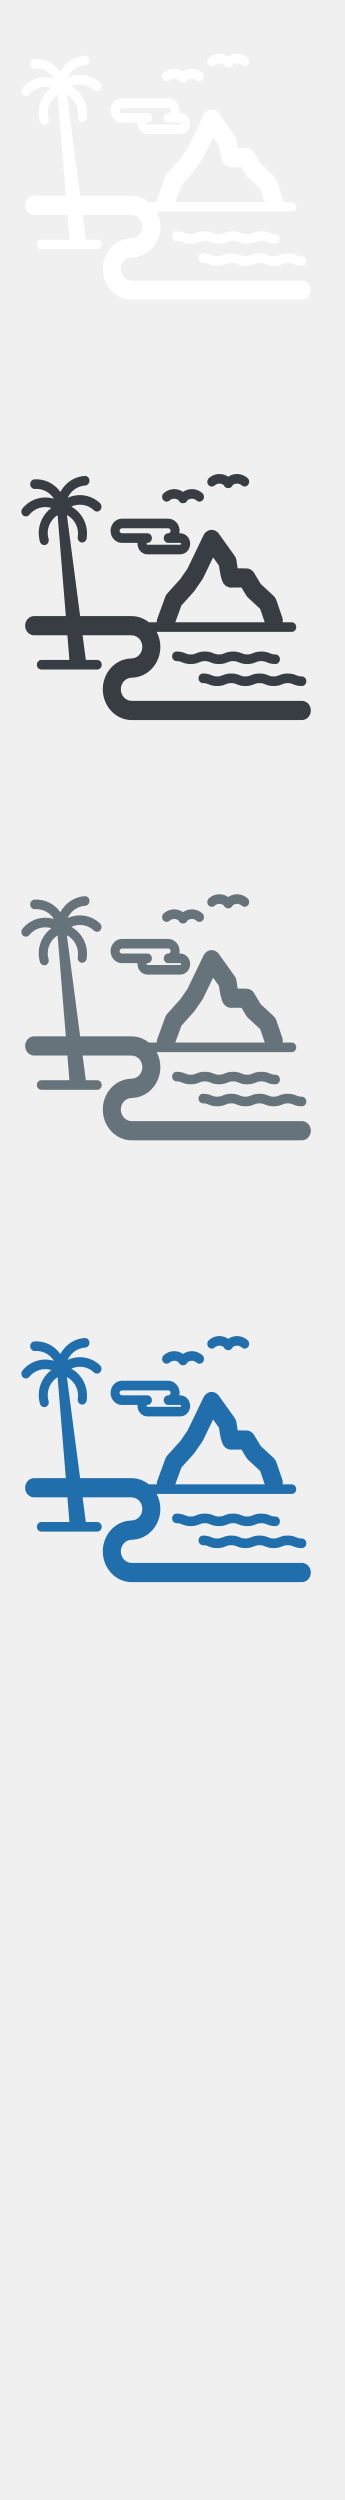
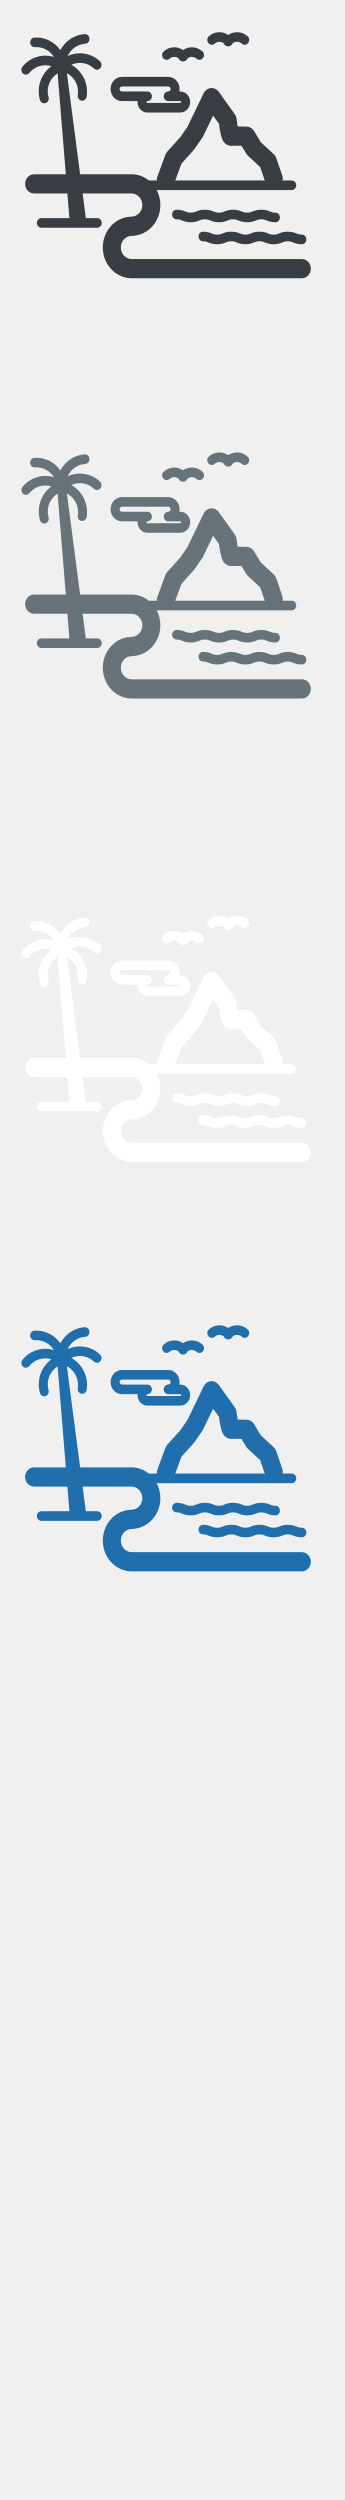
<svg xmlns="http://www.w3.org/2000/svg" width="32" height="232" viewBox="0 0 32 232">
  <g fill="none">
-     <g fill="#fff">
-       <path d="M28.011 26.039h-15.792c-.555 0-1.006-.481-1.006-1.073s.451-1.073 1.006-1.073l.138-.012c1.405-.085 2.524-1.332 2.524-2.852 0-.504-.124-.978-.34-1.39h12.532c.231 0 .418-.2.418-.446s-.187-.446-.418-.446h-.848c.026-.152.017-.313-.036-.468l-.549-1.603c-.049-.142-.13-.268-.237-.367l-1.207-1.118-.62-1.032c-.151-.251-.41-.405-.689-.41l-.831-.011c-.038-.217-.078-.477-.109-.723-.019-.153-.076-.298-.163-.421l-1.479-2.071c-.174-.244-.453-.375-.738-.348-.286.027-.539.208-.67.48l-1.505 3.124-.665.959-1.211 1.343c-.077.085-.137.185-.176.295l-.738 2.025c-.042.114-.06.232-.057.347h-.732c-.449-.361-1.007-.575-1.611-.575h-4.767l-1.227-9.379c.275.144.514.354.695.621.28.413.391.913.313 1.41-.039.243.115.473.342.514l.07.006c.2 0 .377-.154.412-.372.116-.734-.047-1.474-.46-2.081-.255-.375-.586-.673-.967-.88.689-.319 1.525-.208 2.11.347.172.164.437.148.59-.036.154-.184.138-.466-.034-.629-.831-.79-2.02-.948-2.999-.497.077-.169.177-.328.302-.472.341-.397.814-.634 1.33-.67.23-.016.405-.228.39-.473-.015-.246-.214-.432-.444-.416-.733.05-1.405.39-1.893.957-.142.165-.262.343-.362.531-.536-.763-1.43-1.234-2.411-1.169-.23.016-.405.228-.39.473.015.246.213.431.444.416.731-.051 1.393.322 1.754.91-1.025-.313-2.184.006-2.914.902-.151.186-.133.467.041.629.079.073.177.109.274.109.117 0 .233-.052.316-.154.513-.63 1.33-.853 2.051-.631-.354.257-.646.597-.854 1.004-.337.659-.41 1.414-.207 2.127.055.192.22.316.4.316l.122-.02c.221-.072.345-.32.278-.556-.138-.482-.087-.993.141-1.441.163-.32.404-.58.697-.764l.763 9.368h-2.941c-.462 0-.836.399-.836.891s.374.891.836.891h3.086l.186 2.287h-2.599c-.231 0-.418.2-.418.446s.187.446.418.446h5.183c.231 0 .418-.2.418-.446s-.187-.446-.418-.446h-1.058l-.299-2.287h4.536c.555 0 1.006.481 1.006 1.073s-.451 1.073-1.006 1.073l-.138.012c-1.405.085-2.524 1.332-2.524 2.852 0 1.556 1.173 2.826 2.626 2.856l.029.001h15.815c.462 0 .836-.399.836-.891s-.374-.891-.836-.891zm-11.176-8.851l1.132-1.256.07-.088.737-1.064.071-.122.931-1.931.543.761c.193 1.413.385 1.672.613 1.856.18.145.399.209.621.182.1-.006.464-.006.856-.001l.443.736.156.192 1.135 1.051.426 1.243h-8.303l.569-1.559z" id="Fill-1" />
-       <path d="M19.512 22.458c.179.075.401.167.807.167s.628-.092.807-.167c.148-.061.254-.106.503-.106s.355.044.503.106c.179.075.401.167.807.167s.628-.092.807-.167c.148-.061.254-.106.503-.106s.355.044.503.106c.179.075.401.167.807.167.231 0 .418-.2.418-.446s-.187-.446-.418-.446c-.249 0-.355-.044-.503-.106-.178-.074-.401-.167-.807-.167s-.629.093-.807.167c-.147.061-.254.106-.503.106s-.355-.044-.503-.106c-.178-.074-.401-.167-.807-.167s-.628.093-.807.167c-.147.061-.254.106-.503.106s-.355-.044-.503-.106c-.178-.074-.401-.167-.807-.167s-.628.093-.807.167c-.147.061-.254.106-.503.106s-.355-.044-.503-.106c-.178-.074-.401-.167-.807-.167-.231 0-.418.2-.418.446s.187.446.418.446c.249 0 .355.044.503.106.179.075.401.167.807.167s.628-.093.807-.167c.148-.061.254-.106.503-.106s.355.044.503.106" id="Fill-2" />
-       <path d="M25.894 23.667c-.148.061-.254.106-.503.106s-.355-.044-.503-.106c-.179-.075-.401-.167-.807-.167s-.628.093-.807.167c-.148.061-.254.106-.503.106s-.355-.044-.503-.106c-.178-.075-.401-.167-.807-.167s-.628.092-.807.167c-.147.061-.254.106-.503.106s-.355-.044-.503-.106c-.179-.074-.401-.167-.807-.167-.231 0-.418.2-.418.446s.187.446.418.446c.249 0 .355.044.503.106.178.074.401.167.807.167s.628-.093.807-.167c.148-.061.254-.106.503-.106s.355.044.503.106c.179.074.401.167.807.167s.628-.093.807-.167c.147-.061.254-.106.503-.106s.355.044.503.106c.178.074.401.167.807.167s.628-.093.807-.167c.147-.061.254-.106.503-.106s.355.044.503.106c.179.074.401.167.807.167.231 0 .418-.2.418-.446s-.187-.446-.418-.446c-.249 0-.355-.044-.503-.106-.178-.074-.401-.167-.807-.167s-.629.093-.807.167" id="Fill-3" />
-       <path d="M19.922 6.048c.246-.22.597-.224.845-.028l.008.019c.069.157.217.258.379.258h.051c.162 0 .31-.1.379-.258l.008-.019c.248-.195.599-.193.845.028.177.159.441.134.589-.055.149-.189.126-.47-.051-.628-.52-.466-1.25-.495-1.795-.125-.544-.37-1.274-.341-1.795.125-.177.158-.2.439-.051.628.148.189.412.213.589.055" id="Fill-4" />
-       <path d="M15.729 7.45c.246-.221.597-.223.845-.028l.008.019c.069.157.217.258.379.258h.051c.163 0 .31-.1.379-.258l.008-.019c.248-.196.599-.192.845.028.177.158.44.134.589-.055.148-.189.126-.47-.051-.628-.52-.466-1.25-.495-1.795-.124-.544-.371-1.274-.341-1.795.124-.177.158-.2.439-.051.628.148.188.412.213.589.055" id="Fill-5" />
-       <path d="M10.617 11.099c.193.181.44.281.696.281h1.452l-.004.085c0 .28.113.547.311.732.167.157.382.244.605.244h3.055c.505 0 .915-.438.915-.976s-.411-.976-.915-.976h-.088l.023-.231c0-.619-.472-1.123-1.053-1.123h-4.3c-.256 0-.503.1-.696.281-.227.213-.357.52-.357.842 0 .321.13.628.357.842zm.553-1.015l.143-.058h4.3c.12 0 .217.104.217.231 0 .128-.097.231-.217.231-.231 0-.418.2-.418.446h-.002c0 .246.187.446.418.446h1.12c.044 0 .079.038.079.085 0 .047-.036.085-.079.085h-3.055l-.052-.022-.027-.063.028-.063.052-.021h.002c.231 0 .418-.2.418-.446s-.187-.446-.418-.446h-2.364l-.143-.058c-.028-.026-.074-.083-.074-.173 0-.09.046-.147.074-.173z" id="Fill-6" />
-     </g>
-     <g fill="#373D43">
-       <path d="M28.011 65.039h-15.792c-.555 0-1.006-.481-1.006-1.073s.451-1.073 1.006-1.073l.138-.012c1.405-.085 2.524-1.332 2.524-2.852 0-.504-.124-.978-.34-1.39h12.532c.231 0 .418-.2.418-.446s-.187-.446-.418-.446h-.848c.026-.152.017-.313-.036-.468l-.549-1.603c-.049-.142-.13-.268-.237-.367l-1.207-1.118-.62-1.032c-.151-.251-.41-.405-.689-.41l-.831-.011c-.038-.217-.078-.477-.109-.723-.019-.153-.076-.298-.163-.421l-1.479-2.071c-.174-.244-.453-.375-.738-.348-.286.027-.539.208-.67.48l-1.505 3.124-.665.959-1.211 1.343c-.077.085-.137.185-.176.295l-.738 2.025c-.042.114-.06.232-.057.347h-.732c-.449-.361-1.007-.575-1.611-.575h-4.767l-1.227-9.379c.275.144.514.354.695.621.28.413.391.913.313 1.41-.039.243.115.473.342.514l.07.006c.2 0 .377-.154.412-.372.116-.734-.047-1.474-.46-2.081-.255-.375-.586-.673-.967-.88.689-.319 1.525-.208 2.11.347.172.164.437.148.59-.036.154-.184.138-.466-.034-.629-.831-.79-2.02-.948-2.999-.497.077-.169.177-.328.302-.472.341-.397.814-.634 1.33-.67.23-.016.405-.228.39-.473-.015-.246-.214-.432-.444-.416-.733.05-1.405.39-1.893.957-.142.165-.262.343-.362.531-.536-.763-1.43-1.234-2.411-1.169-.23.016-.405.228-.39.473.015.246.213.431.444.416.731-.051 1.393.322 1.754.91-1.025-.313-2.184.006-2.914.902-.151.186-.133.467.041.629.079.073.177.109.274.109.117 0 .233-.052.316-.154.513-.63 1.33-.853 2.051-.631-.354.257-.646.597-.854 1.004-.337.659-.41 1.414-.207 2.127.055.192.22.316.4.316l.122-.02c.221-.072.345-.32.278-.556-.138-.482-.087-.993.141-1.441.163-.32.404-.58.697-.764l.763 9.368h-2.941c-.462 0-.836.399-.836.891s.374.891.836.891h3.086l.186 2.287h-2.599c-.231 0-.418.2-.418.446s.187.446.418.446h5.183c.231 0 .418-.2.418-.446s-.187-.446-.418-.446h-1.058l-.299-2.287h4.536c.555 0 1.006.481 1.006 1.073s-.451 1.073-1.006 1.073l-.138.012c-1.405.085-2.524 1.332-2.524 2.852 0 1.556 1.173 2.826 2.626 2.856l.029.001h15.815c.462 0 .836-.399.836-.891s-.374-.891-.836-.891zm-11.176-8.851l1.132-1.256.07-.088.737-1.064.071-.122.931-1.931.543.761c.193 1.413.385 1.672.613 1.856.18.145.399.209.621.182.1-.006.464-.006.856-.001l.443.736.156.192 1.135 1.051.426 1.243h-8.303l.569-1.559z" id="Fill-1" />
-       <path d="M19.512 61.458c.179.075.401.167.807.167s.628-.092.807-.167c.148-.061.254-.106.503-.106s.355.044.503.106c.179.075.401.167.807.167s.628-.092.807-.167c.148-.061.254-.106.503-.106s.355.044.503.106c.179.075.401.167.807.167.231 0 .418-.2.418-.446s-.187-.446-.418-.446c-.249 0-.355-.044-.503-.106-.178-.074-.401-.167-.807-.167s-.629.093-.807.167c-.147.061-.254.106-.503.106s-.355-.044-.503-.106c-.178-.074-.401-.167-.807-.167s-.628.093-.807.167c-.147.061-.254.106-.503.106s-.355-.044-.503-.106c-.178-.074-.401-.167-.807-.167s-.628.093-.807.167c-.147.061-.254.106-.503.106s-.355-.044-.503-.106c-.178-.074-.401-.167-.807-.167-.231 0-.418.2-.418.446s.187.446.418.446c.249 0 .355.044.503.106.179.075.401.167.807.167s.628-.093.807-.167c.148-.061.254-.106.503-.106s.355.044.503.106" id="Fill-2" />
-       <path d="M25.894 62.667c-.148.061-.254.106-.503.106s-.355-.044-.503-.106c-.179-.075-.401-.167-.807-.167s-.628.093-.807.167c-.148.061-.254.106-.503.106s-.355-.044-.503-.106c-.178-.075-.401-.167-.807-.167s-.628.092-.807.167c-.147.061-.254.106-.503.106s-.355-.044-.503-.106c-.179-.074-.401-.167-.807-.167-.231 0-.418.2-.418.446s.187.446.418.446c.249 0 .355.044.503.106.178.074.401.167.807.167s.628-.093.807-.167c.148-.061.254-.106.503-.106s.355.044.503.106c.179.074.401.167.807.167s.628-.093.807-.167c.147-.061.254-.106.503-.106s.355.044.503.106c.178.074.401.167.807.167s.628-.093.807-.167c.147-.061.254-.106.503-.106s.355.044.503.106c.179.074.401.167.807.167.231 0 .418-.2.418-.446s-.187-.446-.418-.446c-.249 0-.355-.044-.503-.106-.178-.074-.401-.167-.807-.167s-.629.093-.807.167" id="Fill-3" />
-       <path d="M19.922 45.048c.246-.22.597-.224.845-.028l.008.019c.069.157.217.258.379.258h.051c.162 0 .31-.1.379-.258l.008-.019c.248-.195.599-.193.845.028.177.159.441.134.589-.055.149-.189.126-.47-.051-.628-.52-.466-1.25-.495-1.795-.125-.544-.37-1.274-.341-1.795.125-.177.158-.2.439-.051.628.148.189.412.213.589.055" id="Fill-4" />
-       <path d="M15.729 46.45c.246-.221.597-.223.845-.028l.008.019c.069.157.217.258.379.258h.051c.163 0 .31-.1.379-.258l.008-.019c.248-.196.599-.192.845.028.177.158.44.134.589-.055.148-.189.126-.47-.051-.628-.52-.466-1.25-.495-1.795-.124-.544-.371-1.274-.341-1.795.124-.177.158-.2.439-.051.628.148.188.412.213.589.055" id="Fill-5" />
-       <path d="M10.617 50.099c.193.181.44.281.696.281h1.452l-.004.085c0 .28.113.547.311.732.167.157.382.244.605.244h3.055c.505 0 .915-.438.915-.976s-.411-.976-.915-.976h-.088l.023-.231c0-.619-.472-1.123-1.053-1.123h-4.3c-.256 0-.503.1-.696.281-.227.213-.357.52-.357.842 0 .321.13.628.357.842zm.553-1.015l.143-.058h4.3c.12 0 .217.104.217.231 0 .128-.097.231-.217.231-.231 0-.418.2-.418.446h-.002c0 .246.187.446.418.446h1.12c.044 0 .079.038.079.085 0 .047-.036.085-.079.085h-3.055l-.052-.022-.027-.063.028-.063.052-.021h.002c.231 0 .418-.2.418-.446s-.187-.446-.418-.446h-2.364l-.143-.058c-.028-.026-.074-.083-.074-.173 0-.09.046-.147.074-.173z" id="Fill-6" />
-     </g>
-     <g fill="#67737B">
-       <path d="M28.011 104.039h-15.792c-.555 0-1.006-.481-1.006-1.073s.451-1.073 1.006-1.073l.138-.012c1.405-.085 2.524-1.332 2.524-2.852 0-.504-.124-.978-.34-1.39h12.532c.231 0 .418-.2.418-.446s-.187-.446-.418-.446h-.848c.026-.152.017-.313-.036-.468l-.549-1.603c-.049-.142-.13-.268-.237-.367l-1.207-1.118-.62-1.032c-.151-.251-.41-.405-.689-.41l-.831-.011c-.038-.217-.078-.477-.109-.723-.019-.153-.076-.298-.163-.421l-1.479-2.071c-.174-.244-.453-.375-.738-.348-.286.027-.539.208-.67.48l-1.505 3.124-.665.959-1.211 1.343c-.077.085-.137.185-.176.295l-.738 2.025c-.042.114-.06.232-.057.347h-.732c-.449-.361-1.007-.575-1.611-.575h-4.767l-1.227-9.379c.275.144.514.354.695.621.28.413.391.913.313 1.41-.039.243.115.473.342.514l.07.006c.2 0 .377-.154.412-.372.116-.734-.047-1.474-.46-2.081-.255-.375-.586-.673-.967-.88.689-.319 1.525-.208 2.11.347.172.164.437.148.59-.036.154-.184.138-.466-.034-.629-.831-.79-2.02-.948-2.999-.497.077-.169.177-.328.302-.472.341-.397.814-.634 1.33-.67.23-.016.405-.228.39-.473-.015-.246-.214-.432-.444-.416-.733.05-1.405.39-1.893.957-.142.165-.262.343-.362.531-.536-.763-1.43-1.234-2.411-1.169-.23.016-.405.228-.39.473.015.246.213.431.444.416.731-.051 1.393.322 1.754.91-1.025-.313-2.184.006-2.914.902-.151.186-.133.467.041.629.079.073.177.109.274.109.117 0 .233-.052.316-.154.513-.63 1.33-.853 2.051-.631-.354.257-.646.597-.854 1.004-.337.659-.41 1.414-.207 2.127.055.192.22.316.4.316l.122-.02c.221-.072.345-.32.278-.556-.138-.482-.087-.993.141-1.441.163-.32.404-.58.697-.764l.763 9.368h-2.941c-.462 0-.836.399-.836.891s.374.891.836.891h3.086l.186 2.287h-2.599c-.231 0-.418.2-.418.446s.187.446.418.446h5.183c.231 0 .418-.2.418-.446s-.187-.446-.418-.446h-1.058l-.299-2.287h4.536c.555 0 1.006.481 1.006 1.073s-.451 1.073-1.006 1.073l-.138.012c-1.405.085-2.524 1.332-2.524 2.852 0 1.556 1.173 2.826 2.626 2.856l.029.001h15.815c.462 0 .836-.399.836-.891s-.374-.891-.836-.891zm-11.176-8.851l1.132-1.256.07-.088.737-1.064.071-.122.931-1.931.543.761c.193 1.413.385 1.672.613 1.856.18.145.399.209.621.182.1-.006.464-.006.856-.001l.443.736.156.192 1.135 1.051.426 1.243h-8.303l.569-1.559z" />
-       <path d="M19.512 100.458c.179.075.401.167.807.167s.628-.092.807-.167c.148-.061.254-.106.503-.106s.355.044.503.106c.179.075.401.167.807.167s.628-.092.807-.167c.148-.061.254-.106.503-.106s.355.044.503.106c.179.075.401.167.807.167.231 0 .418-.2.418-.446s-.187-.446-.418-.446c-.249 0-.355-.044-.503-.106-.178-.074-.401-.167-.807-.167s-.629.093-.807.167c-.147.061-.254.106-.503.106s-.355-.044-.503-.106c-.178-.074-.401-.167-.807-.167s-.628.093-.807.167c-.147.061-.254.106-.503.106s-.355-.044-.503-.106c-.178-.074-.401-.167-.807-.167s-.628.093-.807.167c-.147.061-.254.106-.503.106s-.355-.044-.503-.106c-.178-.074-.401-.167-.807-.167-.231 0-.418.2-.418.446s.187.446.418.446c.249 0 .355.044.503.106.179.075.401.167.807.167s.628-.093.807-.167c.148-.061.254-.106.503-.106s.355.044.503.106" />
-       <path d="M25.894 101.667c-.148.061-.254.106-.503.106s-.355-.044-.503-.106c-.179-.075-.401-.167-.807-.167s-.628.093-.807.167c-.148.061-.254.106-.503.106s-.355-.044-.503-.106c-.178-.075-.401-.167-.807-.167s-.628.092-.807.167c-.147.061-.254.106-.503.106s-.355-.044-.503-.106c-.179-.074-.401-.167-.807-.167-.231 0-.418.2-.418.446s.187.446.418.446c.249 0 .355.044.503.106.178.074.401.167.807.167s.628-.093.807-.167c.148-.061.254-.106.503-.106s.355.044.503.106c.179.074.401.167.807.167s.628-.093.807-.167c.147-.061.254-.106.503-.106s.355.044.503.106c.178.074.401.167.807.167s.628-.093.807-.167c.147-.061.254-.106.503-.106s.355.044.503.106c.179.074.401.167.807.167.231 0 .418-.2.418-.446s-.187-.446-.418-.446c-.249 0-.355-.044-.503-.106-.178-.074-.401-.167-.807-.167s-.629.093-.807.167" />
-       <path d="M19.922 84.048c.246-.22.597-.224.845-.028l.008.019c.069.157.217.258.379.258h.051c.162 0 .31-.1.379-.258l.008-.019c.248-.195.599-.193.845.028.177.159.441.134.589-.055.149-.189.126-.47-.051-.628-.52-.466-1.25-.495-1.795-.125-.544-.37-1.274-.341-1.795.125-.177.158-.2.439-.051.628.148.189.412.213.589.055" />
-       <path d="M15.729 85.45c.246-.221.597-.223.845-.028l.008.019c.069.157.217.258.379.258h.051c.163 0 .31-.1.379-.258l.008-.019c.248-.196.599-.192.845.028.177.158.44.134.589-.055.148-.189.126-.47-.051-.628-.52-.466-1.25-.495-1.795-.124-.544-.371-1.274-.341-1.795.124-.177.158-.2.439-.051.628.148.188.412.213.589.055" />
-       <path d="M10.617 89.099c.193.181.44.281.696.281h1.452l-.004.085c0 .28.113.547.311.732.167.157.382.244.605.244h3.055c.505 0 .915-.438.915-.976s-.411-.976-.915-.976h-.088l.023-.231c0-.619-.472-1.123-1.053-1.123h-4.3c-.256 0-.503.1-.696.281-.227.213-.357.52-.357.842 0 .321.13.628.357.842zm.553-1.015l.143-.058h4.3c.12 0 .217.104.217.231 0 .128-.097.231-.217.231-.231 0-.418.2-.418.446h-.002c0 .246.187.446.418.446h1.12c.044 0 .079.038.079.085 0 .047-.036.085-.079.085h-3.055l-.052-.022-.027-.063.028-.063.052-.021h.002c.231 0 .418-.2.418-.446s-.187-.446-.418-.446h-2.364l-.143-.058c-.028-.026-.074-.083-.074-.173 0-.09.046-.147.074-.173z" />
-     </g>
-     <g fill="#206FAC">
-       <path d="M28.011 145.039h-15.792c-.555 0-1.006-.481-1.006-1.073s.451-1.073 1.006-1.073l.138-.012c1.405-.085 2.524-1.332 2.524-2.852 0-.504-.124-.978-.34-1.39h12.532c.231 0 .418-.2.418-.446s-.187-.446-.418-.446h-.848c.026-.152.017-.313-.036-.468l-.549-1.603c-.049-.142-.13-.268-.237-.367l-1.207-1.118-.62-1.032c-.151-.251-.41-.405-.689-.41l-.831-.011c-.038-.217-.078-.477-.109-.723-.019-.153-.076-.298-.163-.421l-1.479-2.071c-.174-.244-.453-.375-.738-.348-.286.027-.539.208-.67.48l-1.505 3.124-.665.959-1.211 1.343c-.077.085-.137.185-.176.295l-.738 2.025c-.042.114-.06.232-.057.347h-.732c-.449-.361-1.007-.575-1.611-.575h-4.767l-1.227-9.379c.275.144.514.354.695.621.28.413.391.913.313 1.41-.039.243.115.473.342.514l.07.006c.2 0 .377-.154.412-.372.116-.734-.047-1.474-.46-2.081-.255-.375-.586-.673-.967-.88.689-.319 1.525-.208 2.11.347.172.164.437.148.59-.036.154-.184.138-.466-.034-.629-.831-.79-2.02-.948-2.999-.497.077-.169.177-.328.302-.472.341-.397.814-.634 1.33-.67.23-.016.405-.228.39-.473-.015-.246-.214-.432-.444-.416-.733.05-1.405.39-1.893.957-.142.165-.262.343-.362.531-.536-.763-1.43-1.234-2.411-1.169-.23.016-.405.228-.39.473.015.246.213.431.444.416.731-.051 1.393.322 1.754.91-1.025-.313-2.184.006-2.914.902-.151.186-.133.467.041.629.079.073.177.109.274.109.117 0 .233-.052.316-.154.513-.63 1.33-.853 2.051-.631-.354.257-.646.597-.854 1.004-.337.659-.41 1.414-.207 2.127.055.192.22.316.4.316l.122-.02c.221-.072.345-.32.278-.556-.138-.482-.087-.993.141-1.441.163-.32.404-.58.697-.764l.763 9.368h-2.941c-.462 0-.836.399-.836.891s.374.891.836.891h3.086l.186 2.287h-2.599c-.231 0-.418.2-.418.446s.187.446.418.446h5.183c.231 0 .418-.2.418-.446s-.187-.446-.418-.446h-1.058l-.299-2.287h4.536c.555 0 1.006.481 1.006 1.073s-.451 1.073-1.006 1.073l-.138.012c-1.405.085-2.524 1.332-2.524 2.852 0 1.556 1.173 2.826 2.626 2.856l.029.001h15.815c.462 0 .836-.399.836-.891s-.374-.891-.836-.891zm-11.176-8.851l1.132-1.256.07-.088.737-1.064.071-.122.931-1.931.543.761c.193 1.413.385 1.672.613 1.856.18.145.399.209.621.182.1-.006.464-.006.856-.001l.443.736.156.192 1.135 1.051.426 1.243h-8.303l.569-1.559zM19.512 141.458c.179.075.401.167.807.167s.628-.092.807-.167c.148-.061.254-.106.503-.106s.355.044.503.106c.179.075.401.167.807.167s.628-.092.807-.167c.148-.061.254-.106.503-.106s.355.044.503.106c.179.075.401.167.807.167.231 0 .418-.2.418-.446s-.187-.446-.418-.446c-.249 0-.355-.044-.503-.106-.178-.074-.401-.167-.807-.167s-.629.093-.807.167c-.147.061-.254.106-.503.106s-.355-.044-.503-.106c-.178-.074-.401-.167-.807-.167s-.628.093-.807.167c-.147.061-.254.106-.503.106s-.355-.044-.503-.106c-.178-.074-.401-.167-.807-.167s-.628.093-.807.167c-.147.061-.254.106-.503.106s-.355-.044-.503-.106c-.178-.074-.401-.167-.807-.167-.231 0-.418.2-.418.446s.187.446.418.446c.249 0 .355.044.503.106.179.075.401.167.807.167s.628-.093.807-.167c.148-.061.254-.106.503-.106s.355.044.503.106M25.894 142.667c-.148.061-.254.106-.503.106s-.355-.044-.503-.106c-.179-.075-.401-.167-.807-.167s-.628.093-.807.167c-.148.061-.254.106-.503.106s-.355-.044-.503-.106c-.178-.075-.401-.167-.807-.167s-.628.092-.807.167c-.147.061-.254.106-.503.106s-.355-.044-.503-.106c-.179-.074-.401-.167-.807-.167-.231 0-.418.2-.418.446s.187.446.418.446c.249 0 .355.044.503.106.178.074.401.167.807.167s.628-.093.807-.167c.148-.061.254-.106.503-.106s.355.044.503.106c.179.074.401.167.807.167s.628-.093.807-.167c.147-.061.254-.106.503-.106s.355.044.503.106c.178.074.401.167.807.167s.628-.093.807-.167c.147-.061.254-.106.503-.106s.355.044.503.106c.179.074.401.167.807.167.231 0 .418-.2.418-.446s-.187-.446-.418-.446c-.249 0-.355-.044-.503-.106-.178-.074-.401-.167-.807-.167s-.629.093-.807.167M19.922 125.048c.246-.22.597-.224.845-.028l.008.019c.069.157.217.258.379.258h.051c.162 0 .31-.1.379-.258l.008-.019c.248-.195.599-.193.845.028.177.159.441.134.589-.055.149-.189.126-.47-.051-.628-.52-.466-1.25-.495-1.795-.125-.544-.37-1.274-.341-1.795.125-.177.158-.2.439-.051.628.148.189.412.213.589.055M15.729 126.45c.246-.221.597-.223.845-.028l.008.019c.069.157.217.258.379.258h.051c.163 0 .31-.1.379-.258l.008-.019c.248-.196.599-.192.845.028.177.158.44.134.589-.055.148-.189.126-.47-.051-.628-.52-.466-1.25-.495-1.795-.124-.544-.371-1.274-.341-1.795.124-.177.158-.2.439-.051.628.148.188.412.213.589.055" />
-       <path d="M10.617 130.099c.193.181.44.281.696.281h1.452l-.004.085c0 .28.113.547.311.732.167.157.382.244.605.244h3.055c.505 0 .915-.438.915-.976s-.411-.976-.915-.976h-.088l.023-.231c0-.619-.472-1.123-1.053-1.123h-4.3c-.256 0-.503.1-.696.281-.227.213-.357.52-.357.842 0 .321.13.628.357.842zm.553-1.015l.143-.058h4.3c.12 0 .217.104.217.231 0 .128-.097.231-.217.231-.231 0-.418.2-.418.446h-.002c0 .246.187.446.418.446h1.12c.044 0 .079.038.079.085 0 .047-.036.085-.079.085h-3.055l-.052-.022-.027-.063.028-.063.052-.021h.002c.231 0 .418-.2.418-.446s-.187-.446-.418-.446h-2.364l-.143-.058c-.028-.026-.074-.083-.074-.173 0-.09.046-.147.074-.173z" />
+     <g>
+       <g fill="#fff">
+         <path d="M28.011 106.039h-15.792c-.555 0-1.006-.481-1.006-1.073s.451-1.073 1.006-1.073l.138-.012c1.405-.085 2.524-1.332 2.524-2.852 0-.504-.124-.978-.34-1.39h12.532c.231 0 .418-.2.418-.446s-.187-.446-.418-.446h-.848c.026-.152.017-.313-.036-.468l-.549-1.603c-.049-.142-.13-.268-.237-.367l-1.207-1.118-.62-1.032c-.151-.251-.41-.405-.689-.41l-.831-.011c-.038-.217-.078-.477-.109-.723-.019-.153-.076-.298-.163-.421l-1.479-2.071c-.174-.244-.453-.375-.738-.348-.286.027-.539.208-.67.48l-1.505 3.124-.665.959-1.211 1.343c-.077.085-.137.185-.176.295l-.738 2.025c-.042.114-.06.232-.057.347h-.732c-.449-.361-1.007-.575-1.611-.575h-4.767l-1.227-9.379c.275.144.514.354.695.621.28.413.391.913.313 1.41-.039.243.115.473.342.514l.07.006c.2 0 .377-.154.412-.372.116-.734-.047-1.474-.46-2.081-.255-.375-.586-.673-.967-.88.689-.319 1.525-.208 2.11.347.172.164.437.148.59-.036.154-.184.138-.466-.034-.629-.831-.79-2.02-.948-2.999-.497.077-.169.177-.328.302-.472.341-.397.814-.634 1.33-.67.23-.016.405-.228.39-.473-.015-.246-.214-.432-.444-.416-.733.05-1.405.39-1.893.957-.142.165-.262.343-.362.531-.536-.763-1.43-1.234-2.411-1.169-.23.016-.405.228-.39.473.015.246.213.431.444.416.731-.051 1.393.322 1.754.91-1.025-.313-2.184.006-2.914.902-.151.186-.133.467.041.629.079.073.177.109.274.109.117 0 .233-.052.316-.154.513-.63 1.33-.853 2.051-.631-.354.257-.646.597-.854 1.004-.337.659-.41 1.414-.207 2.127.055.192.22.316.4.316l.122-.02c.221-.072.345-.32.278-.556-.138-.482-.087-.993.141-1.441.163-.32.404-.58.697-.764l.763 9.368h-2.941c-.462 0-.836.399-.836.891s.374.891.836.891h3.086l.186 2.287h-2.599c-.231 0-.418.2-.418.446s.187.446.418.446h5.183c.231 0 .418-.2.418-.446s-.187-.446-.418-.446h-1.058l-.299-2.287h4.536c.555 0 1.006.481 1.006 1.073s-.451 1.073-1.006 1.073l-.138.012c-1.405.085-2.524 1.332-2.524 2.852 0 1.556 1.173 2.826 2.626 2.856l.029.001h15.815c.462 0 .836-.399.836-.891s-.374-.891-.836-.891zm-11.176-8.851l1.132-1.256.07-.088.737-1.064.071-.122.931-1.931.543.761c.193 1.413.385 1.672.613 1.856.18.145.399.209.621.182.1-.006.464-.006.856-.001l.443.736.156.192 1.135 1.051.426 1.243h-8.303l.569-1.559z" id="Fill-1" />
+         <path d="M19.512 102.458c.179.075.401.167.807.167s.628-.092.807-.167c.148-.061.254-.106.503-.106s.355.044.503.106c.179.075.401.167.807.167s.628-.092.807-.167c.148-.061.254-.106.503-.106s.355.044.503.106c.179.075.401.167.807.167.231 0 .418-.2.418-.446s-.187-.446-.418-.446c-.249 0-.355-.044-.503-.106-.178-.074-.401-.167-.807-.167s-.629.093-.807.167c-.147.061-.254.106-.503.106s-.355-.044-.503-.106c-.178-.074-.401-.167-.807-.167s-.628.093-.807.167c-.147.061-.254.106-.503.106s-.355-.044-.503-.106c-.178-.074-.401-.167-.807-.167s-.628.093-.807.167c-.147.061-.254.106-.503.106s-.355-.044-.503-.106c-.178-.074-.401-.167-.807-.167-.231 0-.418.2-.418.446s.187.446.418.446c.249 0 .355.044.503.106.179.075.401.167.807.167s.628-.093.807-.167c.148-.061.254-.106.503-.106s.355.044.503.106" id="Fill-2" />
+         <path d="M25.894 103.667c-.148.061-.254.106-.503.106s-.355-.044-.503-.106c-.179-.075-.401-.167-.807-.167s-.628.093-.807.167c-.148.061-.254.106-.503.106s-.355-.044-.503-.106c-.178-.075-.401-.167-.807-.167s-.628.092-.807.167c-.147.061-.254.106-.503.106s-.355-.044-.503-.106c-.179-.074-.401-.167-.807-.167-.231 0-.418.2-.418.446s.187.446.418.446c.249 0 .355.044.503.106.178.074.401.167.807.167s.628-.093.807-.167c.148-.061.254-.106.503-.106s.355.044.503.106c.179.074.401.167.807.167s.628-.093.807-.167c.147-.061.254-.106.503-.106s.355.044.503.106c.178.074.401.167.807.167s.628-.093.807-.167c.147-.061.254-.106.503-.106s.355.044.503.106c.179.074.401.167.807.167.231 0 .418-.2.418-.446s-.187-.446-.418-.446c-.249 0-.355-.044-.503-.106-.178-.074-.401-.167-.807-.167s-.629.093-.807.167" id="Fill-3" />
+         <path d="M19.922 86.048c.246-.22.597-.224.845-.028l.008.019c.069.157.217.258.379.258h.051c.162 0 .31-.1.379-.258l.008-.019c.248-.195.599-.193.845.028.177.159.441.134.589-.055.149-.189.126-.47-.051-.628-.52-.466-1.25-.495-1.795-.125-.544-.37-1.274-.341-1.795.125-.177.158-.2.439-.051.628.148.189.412.213.589.055" id="Fill-4" />
+         <path d="M15.729 87.45c.246-.221.597-.223.845-.028l.008.019c.069.157.217.258.379.258h.051c.163 0 .31-.1.379-.258l.008-.019c.248-.196.599-.192.845.028.177.158.44.134.589-.055.148-.189.126-.47-.051-.628-.52-.466-1.25-.495-1.795-.124-.544-.371-1.274-.341-1.795.124-.177.158-.2.439-.051.628.148.188.412.213.589.055" id="Fill-5" />
+         <path d="M10.617 91.099c.193.181.44.281.696.281h1.452l-.004.085c0 .28.113.547.311.732.167.157.382.244.605.244h3.055c.505 0 .915-.438.915-.976s-.411-.976-.915-.976h-.088l.023-.231c0-.619-.472-1.123-1.053-1.123h-4.3c-.256 0-.503.1-.696.281-.227.213-.357.52-.357.842 0 .321.13.628.357.842zm.553-1.015l.143-.058h4.3c.12 0 .217.104.217.231 0 .128-.097.231-.217.231-.231 0-.418.2-.418.446h-.002c0 .246.187.446.418.446h1.12c.044 0 .079.038.079.085 0 .047-.036.085-.079.085h-3.055l-.052-.022-.027-.063.028-.063.052-.021h.002c.231 0 .418-.2.418-.446s-.187-.446-.418-.446h-2.364l-.143-.058c-.028-.026-.074-.083-.074-.173 0-.09.046-.147.074-.173z" id="Fill-6" />
+       </g>
+       <g fill="#373D43">
+         <path d="M28.011 24.039h-15.792c-.555 0-1.006-.481-1.006-1.073s.451-1.073 1.006-1.073l.138-.012c1.405-.085 2.524-1.332 2.524-2.852 0-.504-.124-.978-.34-1.39h12.532c.231 0 .418-.2.418-.446s-.187-.446-.418-.446h-.848c.026-.152.017-.313-.036-.468l-.549-1.603c-.049-.142-.13-.268-.237-.367l-1.207-1.118-.62-1.032c-.151-.251-.41-.405-.689-.41l-.831-.011c-.038-.217-.078-.477-.109-.723-.019-.153-.076-.298-.163-.421l-1.479-2.071c-.174-.244-.453-.375-.738-.348-.286.027-.539.208-.67.48l-1.505 3.124-.665.959-1.211 1.343c-.077.085-.137.185-.176.295l-.738 2.025c-.042.114-.06.232-.057.347h-.732c-.449-.361-1.007-.575-1.611-.575h-4.767l-1.227-9.379c.275.144.514.354.695.621.28.413.391.913.313 1.41-.039.243.115.473.342.514l.07.006c.2 0 .377-.154.412-.372.116-.734-.047-1.474-.46-2.081-.255-.375-.586-.673-.967-.88.689-.319 1.525-.208 2.11.347.172.164.437.148.59-.036.154-.184.138-.466-.034-.629-.831-.79-2.02-.948-2.999-.497.077-.169.177-.328.302-.472.341-.397.814-.634 1.33-.67.23-.016.405-.228.39-.473-.015-.246-.214-.432-.444-.416-.733.05-1.405.39-1.893.957-.142.165-.262.343-.362.531-.536-.763-1.43-1.234-2.411-1.169-.23.016-.405.228-.39.473.015.246.213.431.444.416.731-.051 1.393.322 1.754.91-1.025-.313-2.184.006-2.914.902-.151.186-.133.467.041.629.079.073.177.109.274.109.117 0 .233-.052.316-.154.513-.63 1.33-.853 2.051-.631-.354.257-.646.597-.854 1.004-.337.659-.41 1.414-.207 2.127.055.192.22.316.4.316l.122-.02c.221-.072.345-.32.278-.556-.138-.482-.087-.993.141-1.441.163-.32.404-.58.697-.764l.763 9.368h-2.941c-.462 0-.836.399-.836.891s.374.891.836.891h3.086l.186 2.287h-2.599c-.231 0-.418.2-.418.446s.187.446.418.446h5.183c.231 0 .418-.2.418-.446s-.187-.446-.418-.446h-1.058l-.299-2.287h4.536c.555 0 1.006.481 1.006 1.073s-.451 1.073-1.006 1.073l-.138.012c-1.405.085-2.524 1.332-2.524 2.852 0 1.556 1.173 2.826 2.626 2.856l.029.001h15.815c.462 0 .836-.399.836-.891s-.374-.891-.836-.891zm-11.176-8.851l1.132-1.256.07-.088.737-1.064.071-.122.931-1.931.543.761c.193 1.413.385 1.672.613 1.856.18.145.399.209.621.182.1-.006.464-.006.856-.001l.443.736.156.192 1.135 1.051.426 1.243h-8.303l.569-1.559z" id="Fill-1" />
+         <path d="M19.512 20.458c.179.075.401.167.807.167s.628-.092.807-.167c.148-.061.254-.106.503-.106s.355.044.503.106c.179.075.401.167.807.167s.628-.092.807-.167c.148-.061.254-.106.503-.106s.355.044.503.106c.179.075.401.167.807.167.231 0 .418-.2.418-.446s-.187-.446-.418-.446c-.249 0-.355-.044-.503-.106-.178-.074-.401-.167-.807-.167s-.629.093-.807.167c-.147.061-.254.106-.503.106s-.355-.044-.503-.106c-.178-.074-.401-.167-.807-.167s-.628.093-.807.167c-.147.061-.254.106-.503.106s-.355-.044-.503-.106c-.178-.074-.401-.167-.807-.167s-.628.093-.807.167c-.147.061-.254.106-.503.106s-.355-.044-.503-.106c-.178-.074-.401-.167-.807-.167-.231 0-.418.2-.418.446s.187.446.418.446c.249 0 .355.044.503.106.179.075.401.167.807.167s.628-.093.807-.167c.148-.061.254-.106.503-.106s.355.044.503.106" id="Fill-2" />
+         <path d="M25.894 21.667c-.148.061-.254.106-.503.106s-.355-.044-.503-.106c-.179-.075-.401-.167-.807-.167s-.628.093-.807.167c-.148.061-.254.106-.503.106s-.355-.044-.503-.106c-.178-.075-.401-.167-.807-.167s-.628.092-.807.167c-.147.061-.254.106-.503.106s-.355-.044-.503-.106c-.179-.074-.401-.167-.807-.167-.231 0-.418.2-.418.446s.187.446.418.446c.249 0 .355.044.503.106.178.074.401.167.807.167s.628-.093.807-.167c.148-.061.254-.106.503-.106s.355.044.503.106c.179.074.401.167.807.167s.628-.093.807-.167c.147-.061.254-.106.503-.106s.355.044.503.106c.178.074.401.167.807.167s.628-.093.807-.167c.147-.061.254-.106.503-.106s.355.044.503.106c.179.074.401.167.807.167.231 0 .418-.2.418-.446s-.187-.446-.418-.446c-.249 0-.355-.044-.503-.106-.178-.074-.401-.167-.807-.167s-.629.093-.807.167" id="Fill-3" />
+         <path d="M19.922 4.048c.246-.22.597-.224.845-.028l.008.019c.069.157.217.258.379.258h.051c.162 0 .31-.1.379-.258l.008-.019c.248-.195.599-.193.845.028.177.159.441.134.589-.055.149-.189.126-.47-.051-.628-.52-.466-1.25-.495-1.795-.125-.544-.37-1.274-.341-1.795.125-.177.158-.2.439-.051.628.148.189.412.213.589.055" id="Fill-4" />
+         <path d="M15.729 5.45c.246-.221.597-.223.845-.028l.008.019c.069.157.217.258.379.258h.051c.163 0 .31-.1.379-.258l.008-.019c.248-.196.599-.192.845.028.177.158.44.134.589-.055.148-.189.126-.47-.051-.628-.52-.466-1.25-.495-1.795-.124-.544-.371-1.274-.341-1.795.124-.177.158-.2.439-.051.628.148.188.412.213.589.055" id="Fill-5" />
+         <path d="M10.617 9.099c.193.181.44.281.696.281h1.452l-.004.085c0 .28.113.547.311.732.167.157.382.244.605.244h3.055c.505 0 .915-.438.915-.976s-.411-.976-.915-.976h-.088l.023-.231c0-.619-.472-1.123-1.053-1.123h-4.3c-.256 0-.503.1-.696.281-.227.213-.357.52-.357.842 0 .321.13.628.357.842zm.553-1.015l.143-.058h4.3c.12 0 .217.104.217.231 0 .128-.097.231-.217.231-.231 0-.418.2-.418.446h-.002c0 .246.187.446.418.446h1.12c.044 0 .079.038.079.085 0 .047-.036.085-.079.085h-3.055l-.052-.022-.027-.063.028-.063.052-.021h.002c.231 0 .418-.2.418-.446s-.187-.446-.418-.446h-2.364l-.143-.058c-.028-.026-.074-.083-.074-.173 0-.09.046-.147.074-.173z" id="Fill-6" />
+       </g>
+       <g fill="#67737B">
+         <path d="M28.011 63.039h-15.792c-.555 0-1.006-.481-1.006-1.073s.451-1.073 1.006-1.073l.138-.012c1.405-.085 2.524-1.332 2.524-2.852 0-.504-.124-.978-.34-1.39h12.532c.231 0 .418-.2.418-.446s-.187-.446-.418-.446h-.848c.026-.152.017-.313-.036-.468l-.549-1.603c-.049-.142-.13-.268-.237-.367l-1.207-1.118-.62-1.032c-.151-.251-.41-.405-.689-.41l-.831-.011c-.038-.217-.078-.477-.109-.723-.019-.153-.076-.298-.163-.421l-1.479-2.071c-.174-.244-.453-.375-.738-.348-.286.027-.539.208-.67.48l-1.505 3.124-.665.959-1.211 1.343c-.077.085-.137.185-.176.295l-.738 2.025c-.042.114-.06.232-.057.347h-.732c-.449-.361-1.007-.575-1.611-.575h-4.767l-1.227-9.379c.275.144.514.354.695.621.28.413.391.913.313 1.41-.039.243.115.473.342.514l.07.006c.2 0 .377-.154.412-.372.116-.734-.047-1.474-.46-2.081-.255-.375-.586-.673-.967-.88.689-.319 1.525-.208 2.11.347.172.164.437.148.59-.036.154-.184.138-.466-.034-.629-.831-.79-2.02-.948-2.999-.497.077-.169.177-.328.302-.472.341-.397.814-.634 1.33-.67.23-.016.405-.228.39-.473-.015-.246-.214-.432-.444-.416-.733.05-1.405.39-1.893.957-.142.165-.262.343-.362.531-.536-.763-1.43-1.234-2.411-1.169-.23.016-.405.228-.39.473.015.246.213.431.444.416.731-.051 1.393.322 1.754.91-1.025-.313-2.184.006-2.914.902-.151.186-.133.467.041.629.079.073.177.109.274.109.117 0 .233-.052.316-.154.513-.63 1.33-.853 2.051-.631-.354.257-.646.597-.854 1.004-.337.659-.41 1.414-.207 2.127.055.192.22.316.4.316l.122-.02c.221-.072.345-.32.278-.556-.138-.482-.087-.993.141-1.441.163-.32.404-.58.697-.764l.763 9.368h-2.941c-.462 0-.836.399-.836.891s.374.891.836.891h3.086l.186 2.287h-2.599c-.231 0-.418.2-.418.446s.187.446.418.446h5.183c.231 0 .418-.2.418-.446s-.187-.446-.418-.446h-1.058l-.299-2.287h4.536c.555 0 1.006.481 1.006 1.073s-.451 1.073-1.006 1.073l-.138.012c-1.405.085-2.524 1.332-2.524 2.852 0 1.556 1.173 2.826 2.626 2.856l.029.001h15.815c.462 0 .836-.399.836-.891s-.374-.891-.836-.891zm-11.176-8.851l1.132-1.256.07-.088.737-1.064.071-.122.931-1.931.543.761c.193 1.413.385 1.672.613 1.856.18.145.399.209.621.182.1-.006.464-.006.856-.001l.443.736.156.192 1.135 1.051.426 1.243h-8.303l.569-1.559z" id="Fill-1" />
+         <path d="M19.512 59.458c.179.075.401.167.807.167s.628-.092.807-.167c.148-.061.254-.106.503-.106s.355.044.503.106c.179.075.401.167.807.167s.628-.092.807-.167c.148-.061.254-.106.503-.106s.355.044.503.106c.179.075.401.167.807.167.231 0 .418-.2.418-.446s-.187-.446-.418-.446c-.249 0-.355-.044-.503-.106-.178-.074-.401-.167-.807-.167s-.629.093-.807.167c-.147.061-.254.106-.503.106s-.355-.044-.503-.106c-.178-.074-.401-.167-.807-.167s-.628.093-.807.167c-.147.061-.254.106-.503.106s-.355-.044-.503-.106c-.178-.074-.401-.167-.807-.167s-.628.093-.807.167c-.147.061-.254.106-.503.106s-.355-.044-.503-.106c-.178-.074-.401-.167-.807-.167-.231 0-.418.2-.418.446s.187.446.418.446c.249 0 .355.044.503.106.179.075.401.167.807.167s.628-.093.807-.167c.148-.061.254-.106.503-.106s.355.044.503.106" id="Fill-2" />
+         <path d="M25.894 60.667c-.148.061-.254.106-.503.106s-.355-.044-.503-.106c-.179-.075-.401-.167-.807-.167s-.628.093-.807.167c-.148.061-.254.106-.503.106s-.355-.044-.503-.106c-.178-.075-.401-.167-.807-.167s-.628.092-.807.167c-.147.061-.254.106-.503.106s-.355-.044-.503-.106c-.179-.074-.401-.167-.807-.167-.231 0-.418.2-.418.446s.187.446.418.446c.249 0 .355.044.503.106.178.074.401.167.807.167s.628-.093.807-.167c.148-.061.254-.106.503-.106s.355.044.503.106c.179.074.401.167.807.167s.628-.093.807-.167c.147-.061.254-.106.503-.106s.355.044.503.106c.178.074.401.167.807.167s.628-.093.807-.167c.147-.061.254-.106.503-.106s.355.044.503.106c.179.074.401.167.807.167.231 0 .418-.2.418-.446s-.187-.446-.418-.446c-.249 0-.355-.044-.503-.106-.178-.074-.401-.167-.807-.167s-.629.093-.807.167" id="Fill-3" />
+         <path d="M19.922 43.048c.246-.22.597-.224.845-.028l.008.019c.069.157.217.258.379.258h.051c.162 0 .31-.1.379-.258l.008-.019c.248-.195.599-.193.845.028.177.159.441.134.589-.055.149-.189.126-.47-.051-.628-.52-.466-1.25-.495-1.795-.125-.544-.37-1.274-.341-1.795.125-.177.158-.2.439-.051.628.148.189.412.213.589.055" id="Fill-4" />
+         <path d="M15.729 44.45c.246-.221.597-.223.845-.028l.008.019c.069.157.217.258.379.258h.051c.163 0 .31-.1.379-.258l.008-.019c.248-.196.599-.192.845.028.177.158.44.134.589-.055.148-.189.126-.47-.051-.628-.52-.466-1.25-.495-1.795-.124-.544-.371-1.274-.341-1.795.124-.177.158-.2.439-.051.628.148.188.412.213.589.055" id="Fill-5" />
+         <path d="M10.617 48.099c.193.181.44.281.696.281h1.452l-.004.085c0 .28.113.547.311.732.167.157.382.244.605.244h3.055c.505 0 .915-.438.915-.976s-.411-.976-.915-.976h-.088l.023-.231c0-.619-.472-1.123-1.053-1.123h-4.3c-.256 0-.503.1-.696.281-.227.213-.357.52-.357.842 0 .321.13.628.357.842zm.553-1.015l.143-.058h4.3c.12 0 .217.104.217.231 0 .128-.097.231-.217.231-.231 0-.418.2-.418.446h-.002c0 .246.187.446.418.446h1.12c.044 0 .079.038.079.085 0 .047-.036.085-.079.085h-3.055l-.052-.022-.027-.063.028-.063.052-.021h.002c.231 0 .418-.2.418-.446s-.187-.446-.418-.446h-2.364l-.143-.058c-.028-.026-.074-.083-.074-.173 0-.09.046-.147.074-.173z" id="Fill-6" />
+       </g>
+       <g fill="#206FAC">
+         <path d="M28.011 144.039h-15.792c-.555 0-1.006-.481-1.006-1.073s.451-1.073 1.006-1.073l.138-.012c1.405-.085 2.524-1.332 2.524-2.852 0-.504-.124-.978-.34-1.39h12.532c.231 0 .418-.2.418-.446s-.187-.446-.418-.446h-.848c.026-.152.017-.313-.036-.468l-.549-1.603c-.049-.142-.13-.268-.237-.367l-1.207-1.118-.62-1.032c-.151-.251-.41-.405-.689-.41l-.831-.011c-.038-.217-.078-.477-.109-.723-.019-.153-.076-.298-.163-.421l-1.479-2.071c-.174-.244-.453-.375-.738-.348-.286.027-.539.208-.67.48l-1.505 3.124-.665.959-1.211 1.343c-.077.085-.137.185-.176.295l-.738 2.025c-.042.114-.06.232-.057.347h-.732c-.449-.361-1.007-.575-1.611-.575h-4.767l-1.227-9.379c.275.144.514.354.695.621.28.413.391.913.313 1.41-.039.243.115.473.342.514l.07.006c.2 0 .377-.154.412-.372.116-.734-.047-1.474-.46-2.081-.255-.375-.586-.673-.967-.88.689-.319 1.525-.208 2.11.347.172.164.437.148.59-.036.154-.184.138-.466-.034-.629-.831-.79-2.02-.948-2.999-.497.077-.169.177-.328.302-.472.341-.397.814-.634 1.33-.67.23-.016.405-.228.39-.473-.015-.246-.214-.432-.444-.416-.733.05-1.405.39-1.893.957-.142.165-.262.343-.362.531-.536-.763-1.43-1.234-2.411-1.169-.23.016-.405.228-.39.473.015.246.213.431.444.416.731-.051 1.393.322 1.754.91-1.025-.313-2.184.006-2.914.902-.151.186-.133.467.041.629.079.073.177.109.274.109.117 0 .233-.052.316-.154.513-.63 1.33-.853 2.051-.631-.354.257-.646.597-.854 1.004-.337.659-.41 1.414-.207 2.127.055.192.22.316.4.316l.122-.02c.221-.072.345-.32.278-.556-.138-.482-.087-.993.141-1.441.163-.32.404-.58.697-.764l.763 9.368h-2.941c-.462 0-.836.399-.836.891s.374.891.836.891h3.086l.186 2.287h-2.599c-.231 0-.418.2-.418.446s.187.446.418.446h5.183c.231 0 .418-.2.418-.446s-.187-.446-.418-.446h-1.058l-.299-2.287h4.536c.555 0 1.006.481 1.006 1.073s-.451 1.073-1.006 1.073l-.138.012c-1.405.085-2.524 1.332-2.524 2.852 0 1.556 1.173 2.826 2.626 2.856l.029.001h15.815c.462 0 .836-.399.836-.891s-.374-.891-.836-.891zm-11.176-8.851l1.132-1.256.07-.088.737-1.064.071-.122.931-1.931.543.761c.193 1.413.385 1.672.613 1.856.18.145.399.209.621.182.1-.006.464-.006.856-.001l.443.736.156.192 1.135 1.051.426 1.243h-8.303l.569-1.559z" />
+         <path d="M19.512 140.458c.179.075.401.167.807.167s.628-.092.807-.167c.148-.061.254-.106.503-.106s.355.044.503.106c.179.075.401.167.807.167s.628-.092.807-.167c.148-.061.254-.106.503-.106s.355.044.503.106c.179.075.401.167.807.167.231 0 .418-.2.418-.446s-.187-.446-.418-.446c-.249 0-.355-.044-.503-.106-.178-.074-.401-.167-.807-.167s-.629.093-.807.167c-.147.061-.254.106-.503.106s-.355-.044-.503-.106c-.178-.074-.401-.167-.807-.167s-.628.093-.807.167c-.147.061-.254.106-.503.106s-.355-.044-.503-.106c-.178-.074-.401-.167-.807-.167s-.628.093-.807.167c-.147.061-.254.106-.503.106s-.355-.044-.503-.106c-.178-.074-.401-.167-.807-.167-.231 0-.418.2-.418.446s.187.446.418.446c.249 0 .355.044.503.106.179.075.401.167.807.167s.628-.093.807-.167c.148-.061.254-.106.503-.106s.355.044.503.106" />
+         <path d="M25.894 141.667c-.148.061-.254.106-.503.106s-.355-.044-.503-.106c-.179-.075-.401-.167-.807-.167s-.628.093-.807.167c-.148.061-.254.106-.503.106s-.355-.044-.503-.106c-.178-.075-.401-.167-.807-.167s-.628.092-.807.167c-.147.061-.254.106-.503.106s-.355-.044-.503-.106c-.179-.074-.401-.167-.807-.167-.231 0-.418.2-.418.446s.187.446.418.446c.249 0 .355.044.503.106.178.074.401.167.807.167s.628-.093.807-.167c.148-.061.254-.106.503-.106s.355.044.503.106c.179.074.401.167.807.167s.628-.093.807-.167c.147-.061.254-.106.503-.106s.355.044.503.106c.178.074.401.167.807.167s.628-.093.807-.167c.147-.061.254-.106.503-.106s.355.044.503.106c.179.074.401.167.807.167.231 0 .418-.2.418-.446s-.187-.446-.418-.446c-.249 0-.355-.044-.503-.106-.178-.074-.401-.167-.807-.167s-.629.093-.807.167" />
+         <path d="M19.922 124.048c.246-.22.597-.224.845-.028l.008.019c.069.157.217.258.379.258h.051c.162 0 .31-.1.379-.258l.008-.019c.248-.195.599-.193.845.028.177.159.441.134.589-.055.149-.189.126-.47-.051-.628-.52-.466-1.25-.495-1.795-.125-.544-.37-1.274-.341-1.795.125-.177.158-.2.439-.051.628.148.189.412.213.589.055" />
+         <path d="M15.729 125.45c.246-.221.597-.223.845-.028l.008.019c.069.157.217.258.379.258h.051c.163 0 .31-.1.379-.258l.008-.019c.248-.196.599-.192.845.028.177.158.44.134.589-.055.148-.189.126-.47-.051-.628-.52-.466-1.25-.495-1.795-.124-.544-.371-1.274-.341-1.795.124-.177.158-.2.439-.051.628.148.188.412.213.589.055" />
+         <path d="M10.617 129.099c.193.181.44.281.696.281h1.452l-.004.085c0 .28.113.547.311.732.167.157.382.244.605.244h3.055c.505 0 .915-.438.915-.976s-.411-.976-.915-.976h-.088l.023-.231c0-.619-.472-1.123-1.053-1.123h-4.3c-.256 0-.503.1-.696.281-.227.213-.357.52-.357.842 0 .321.13.628.357.842zm.553-1.015l.143-.058h4.3c.12 0 .217.104.217.231 0 .128-.097.231-.217.231-.231 0-.418.2-.418.446h-.002c0 .246.187.446.418.446h1.12c.044 0 .079.038.079.085 0 .047-.036.085-.079.085h-3.055l-.052-.022-.027-.063.028-.063.052-.021h.002c.231 0 .418-.2.418-.446s-.187-.446-.418-.446h-2.364l-.143-.058c-.028-.026-.074-.083-.074-.173 0-.09.046-.147.074-.173z" />
+       </g>
    </g>
  </g>
</svg>
